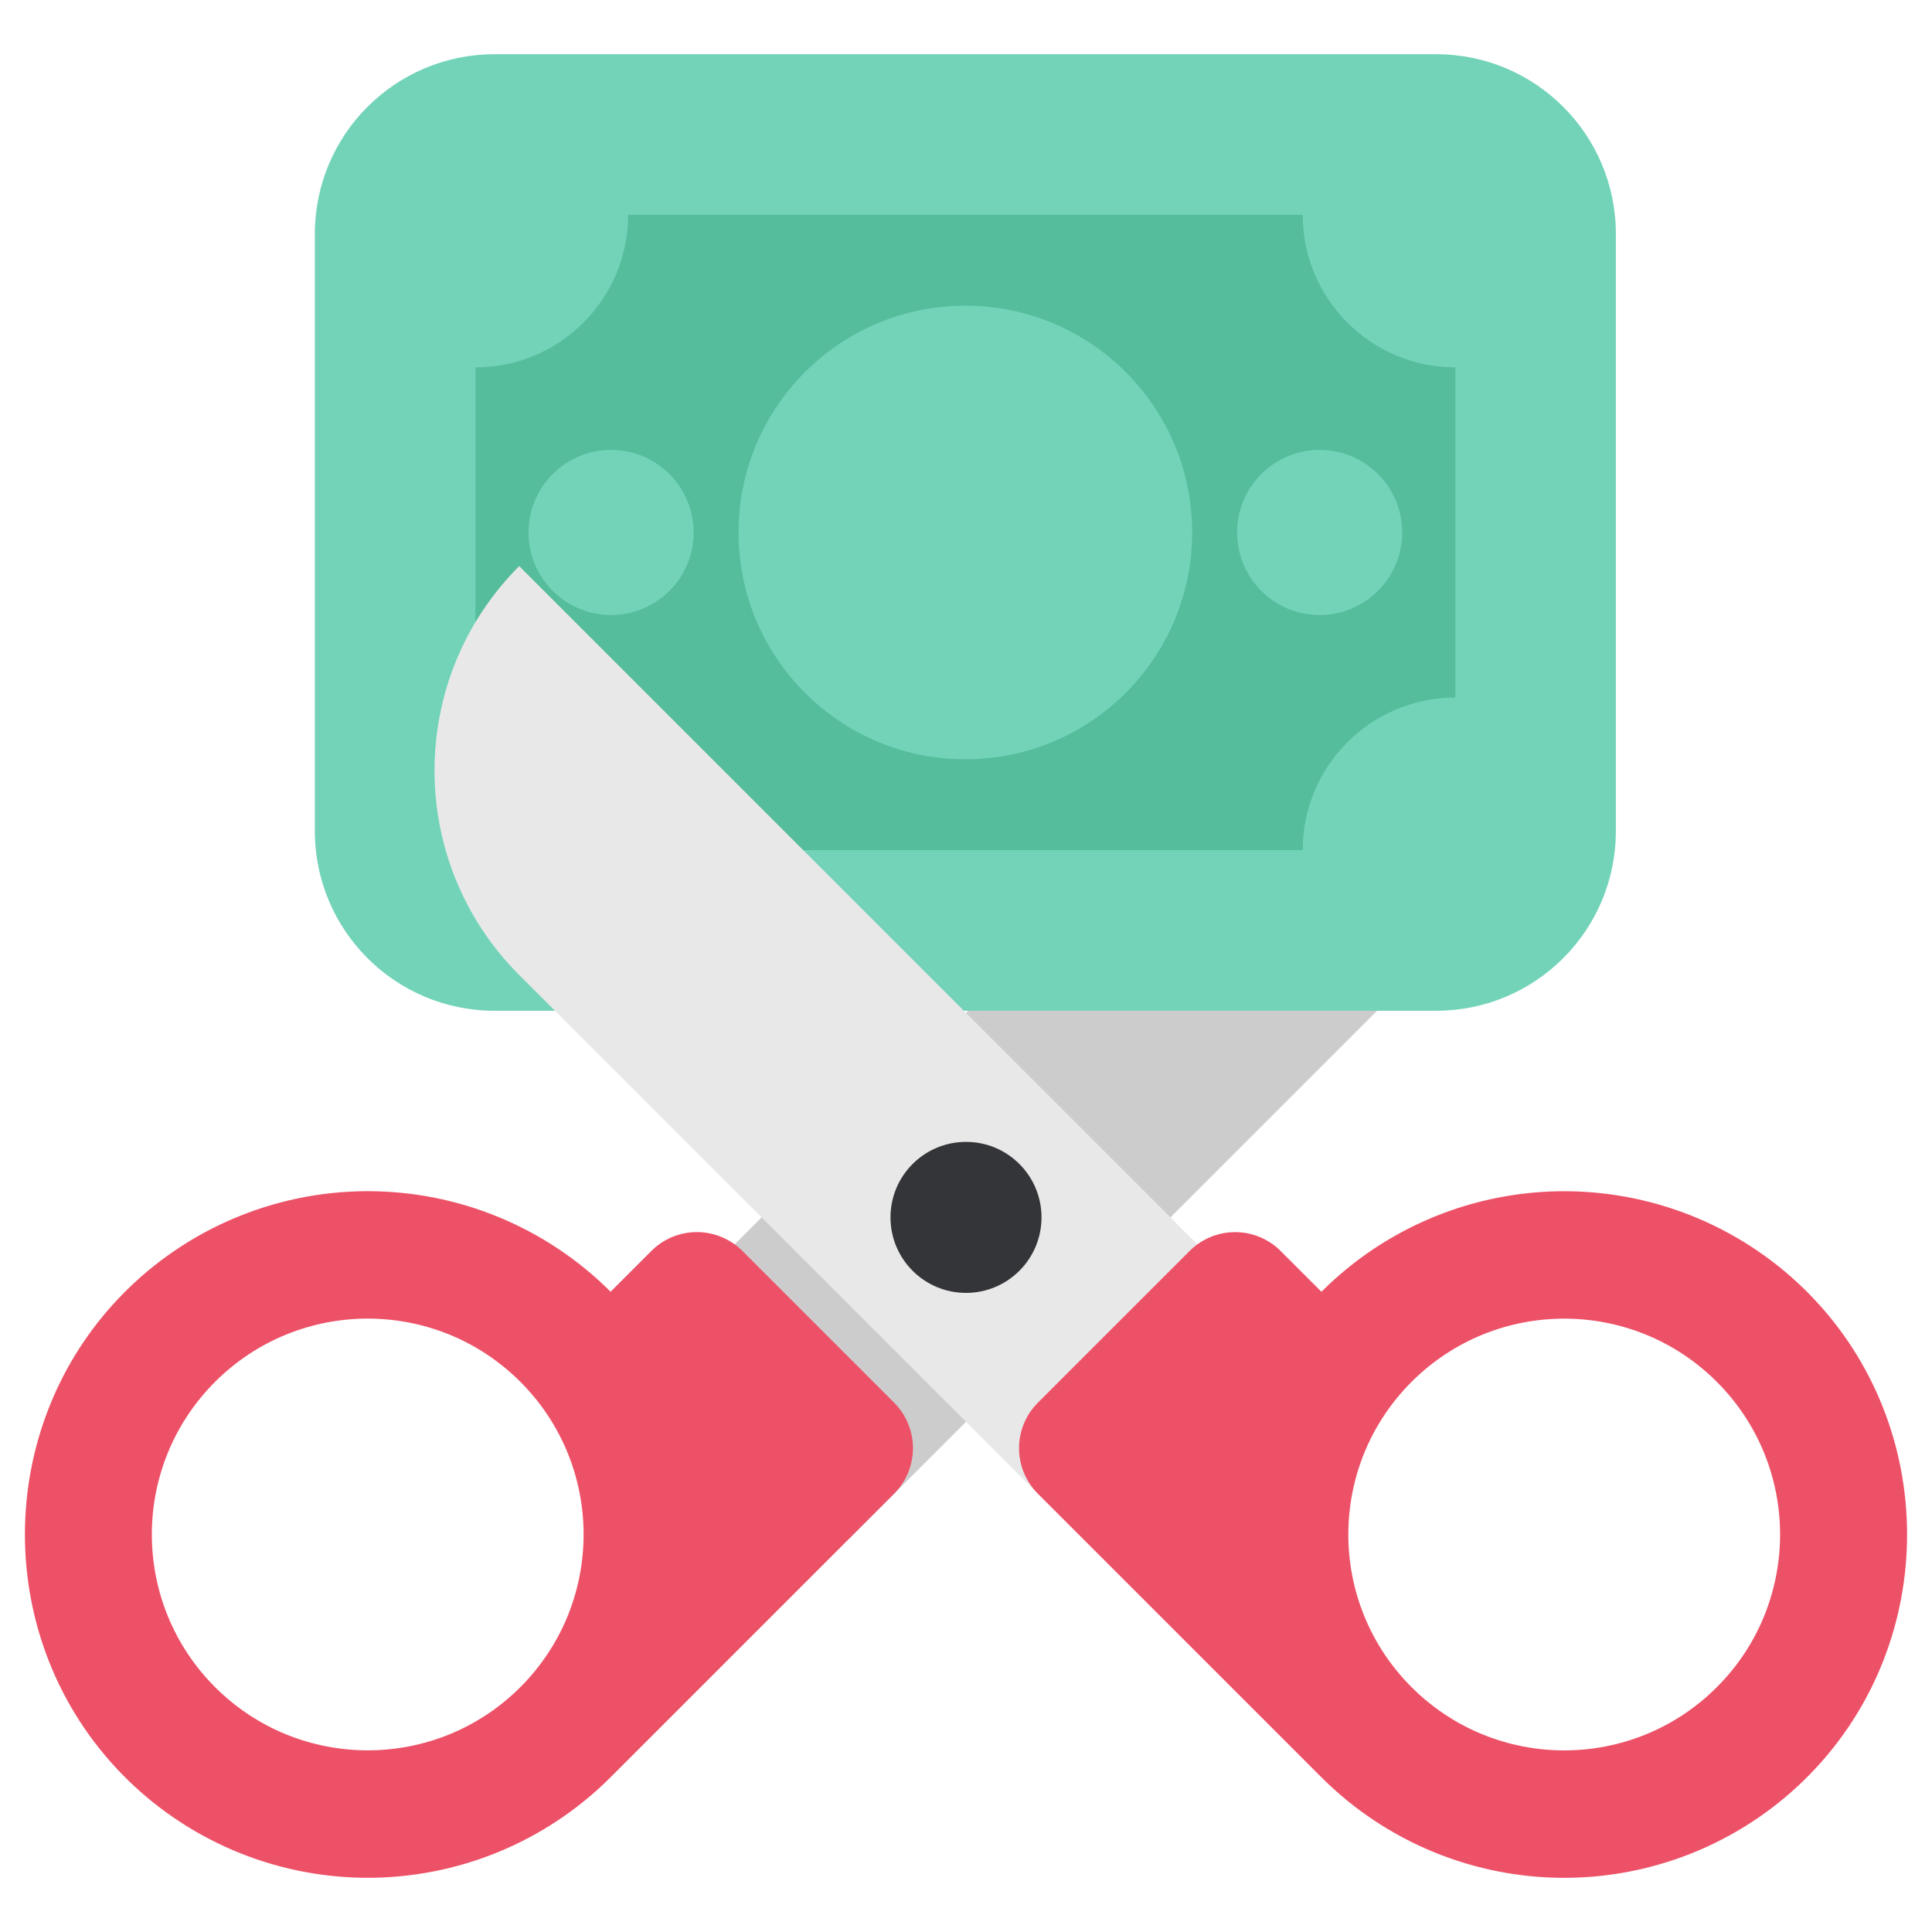
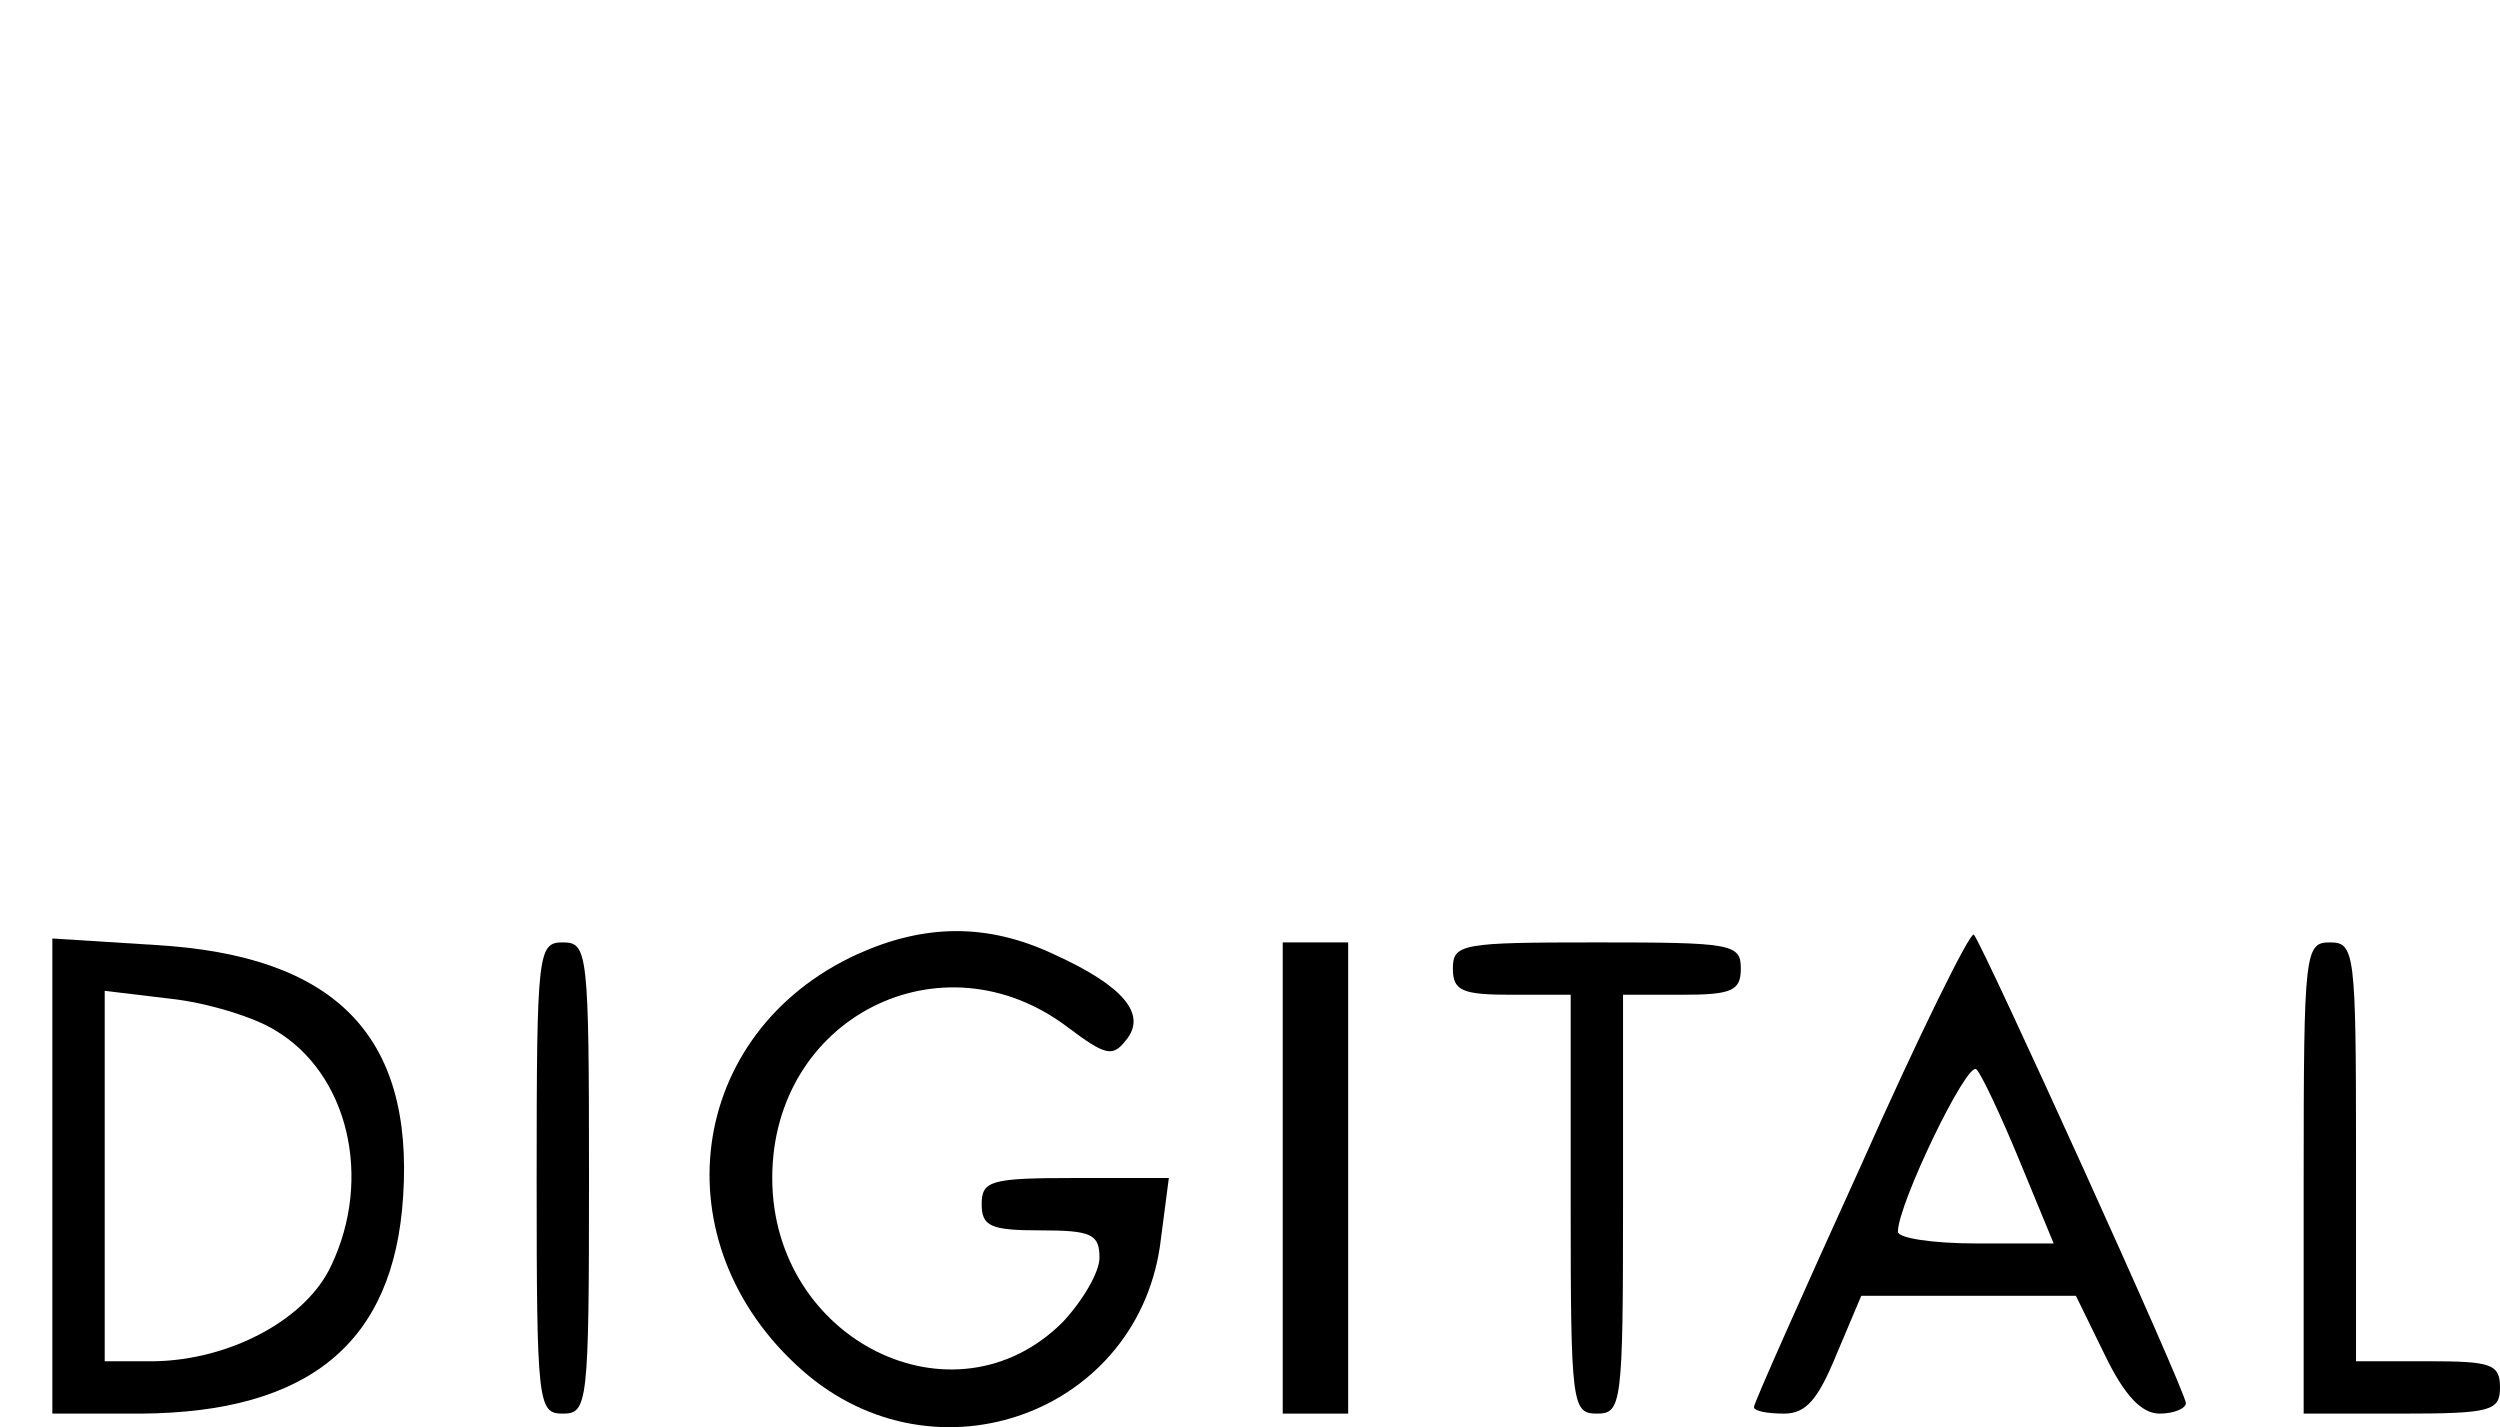
- <svg xmlns="http://www.w3.org/2000/svg" viewBox="0 0 512 512">
-   <defs>
-     <style>.cls-1{fill:#ccc;}.cls-2{fill:#ed5167;}.cls-3{fill:#72d3b8;}.cls-4{fill:#55bc9c;}.cls-5{fill:#e8e8e8;}.cls-6{fill:#333538;}</style>
-   </defs>
-   <g data-name="1 funnel" id="_1_funnel">
-     <path class="cls-1" d="M261.25,134.9h0a76.62,76.62,0,0,1,76.62,76.62V423.22a0,0,0,0,1,0,0H261.25a0,0,0,0,1,0,0V134.9a0,0,0,0,1,0,0Z" transform="translate(285.06 -130.08) rotate(45)" />
-     <path class="cls-2" d="M161.87,470.93l75.07-75.08a17.06,17.06,0,0,0,0-24.14l-40.19-40.19a17.06,17.06,0,0,0-24.14,0l-10.8,10.8a91,91,0,0,0-129.58.92c-34.17,35.14-34.17,91.69,0,126.83a91,91,0,0,0,129.58.92ZM57,447.11a57.21,57.21,0,1,1,80.9,0A57.22,57.22,0,0,1,57,447.11Z" />
-     <rect class="cls-3" height="253.49" rx="47.61" transform="translate(511.66 282.22) rotate(180)" width="344.78" x="83.44" y="14.36" />
-     <path class="cls-4" d="M126,184.86V97.36a40.46,40.46,0,0,0,40.46-40.45H345.23a40.44,40.44,0,0,0,40.44,40.45v87.5a40.44,40.44,0,0,0-40.44,40.44H166.44A40.46,40.46,0,0,0,126,184.86Z" />
-     <circle class="cls-3" cx="255.83" cy="141.11" r="60.11" />
-     <circle class="cls-3" cx="349.72" cy="141.11" r="21.88" />
-     <circle class="cls-3" cx="161.94" cy="141.11" r="21.88" />
-     <path class="cls-5" d="M174.13,134.9h76.62a0,0,0,0,1,0,0V346.61a76.62,76.62,0,0,1-76.62,76.62h0a0,0,0,0,1,0,0V134.9a0,0,0,0,1,0,0Z" transform="translate(559.99 326.17) rotate(135)" />
-     <path class="cls-2" d="M350.19,471a91,91,0,0,0,129.58-.92c34.17-35.14,34.17-91.69,0-126.83a91,91,0,0,0-129.58-.92l-10.8-10.8a17.06,17.06,0,0,0-24.14,0l-40.19,40.19a17.06,17.06,0,0,0,0,24.14l75.07,75.08Zm23.89-23.88a57.21,57.21,0,1,1,80.9,0A57.2,57.2,0,0,1,374.08,447.11Z" />
-     <circle class="cls-6" cx="256" cy="322.62" r="20.01" />
+ <svg xmlns="http://www.w3.org/2000/svg" version="1.0" width="191pt" height="109pt" viewBox="0 0 191 109" preserveAspectRatio="xMidYMid meet">
+   <g transform="translate(0,109) scale(0.1,-0.1)" fill="#000000" stroke="none">
+     <path d="M655 361 c-131 -60 -152 -221 -42 -318 102 -90 259 -32 274 101 l6 46 -72 0 c-64 0 -71 -2 -71 -20 0 -17 7 -20 45 -20 39 0 45 -3 45 -21 0 -11 -13 -33 -28 -49 -83 -83 -222 -14 -222 110 0 123 130 188 226 115 28 -21 34 -23 44 -10 17 20 -2 42 -55 66 -51 24 -99 23 -150 0z" />
+     <path d="M1422 200 c-45 -99 -82 -182 -82 -185 0 -3 10 -5 23 -5 17 0 26 11 40 45 l19 45 82 0 82 0 22 -45 c15 -31 28 -45 42 -45 11 0 20 4 20 8 0 9 -155 350 -162 358 -3 2 -42 -77 -86 -176z m121 3 l26 -63 -59 0 c-33 0 -60 4 -60 9 0 21 53 131 60 124 4 -4 19 -36 33 -70z" />
+     <path d="M40 191 l0 -181 68 0 c128 1 193 54 200 166 8 123 -52 184 -189 192 l-79 5 0 -182z m170 112 c56 -33 75 -113 43 -180 -19 -41 -77 -72 -135 -73 l-38 0 0 141 0 142 50 -6 c28 -3 64 -14 80 -24z" />
+     <path d="M410 190 c0 -173 1 -180 20 -180 19 0 20 7 20 180 0 173 -1 180 -20 180 -19 0 -20 -7 -20 -180z" />
+     <path d="M980 190 l0 -180 25 0 25 0 0 180 0 180 -25 0 -25 0 0 -180z" />
+     <path d="M1110 350 c0 -17 7 -20 45 -20 l45 0 0 -160 c0 -153 1 -160 20 -160 19 0 20 7 20 160 l0 160 45 0 c38 0 45 3 45 20 0 19 -7 20 -110 20 -103 0 -110 -1 -110 -20z" />
+     <path d="M1760 190 l0 -180 75 0 c68 0 75 2 75 20 0 18 -7 20 -55 20 l-55 0 0 160 c0 153 -1 160 -20 160 -19 0 -20 -7 -20 -180z" />
  </g>
</svg>
